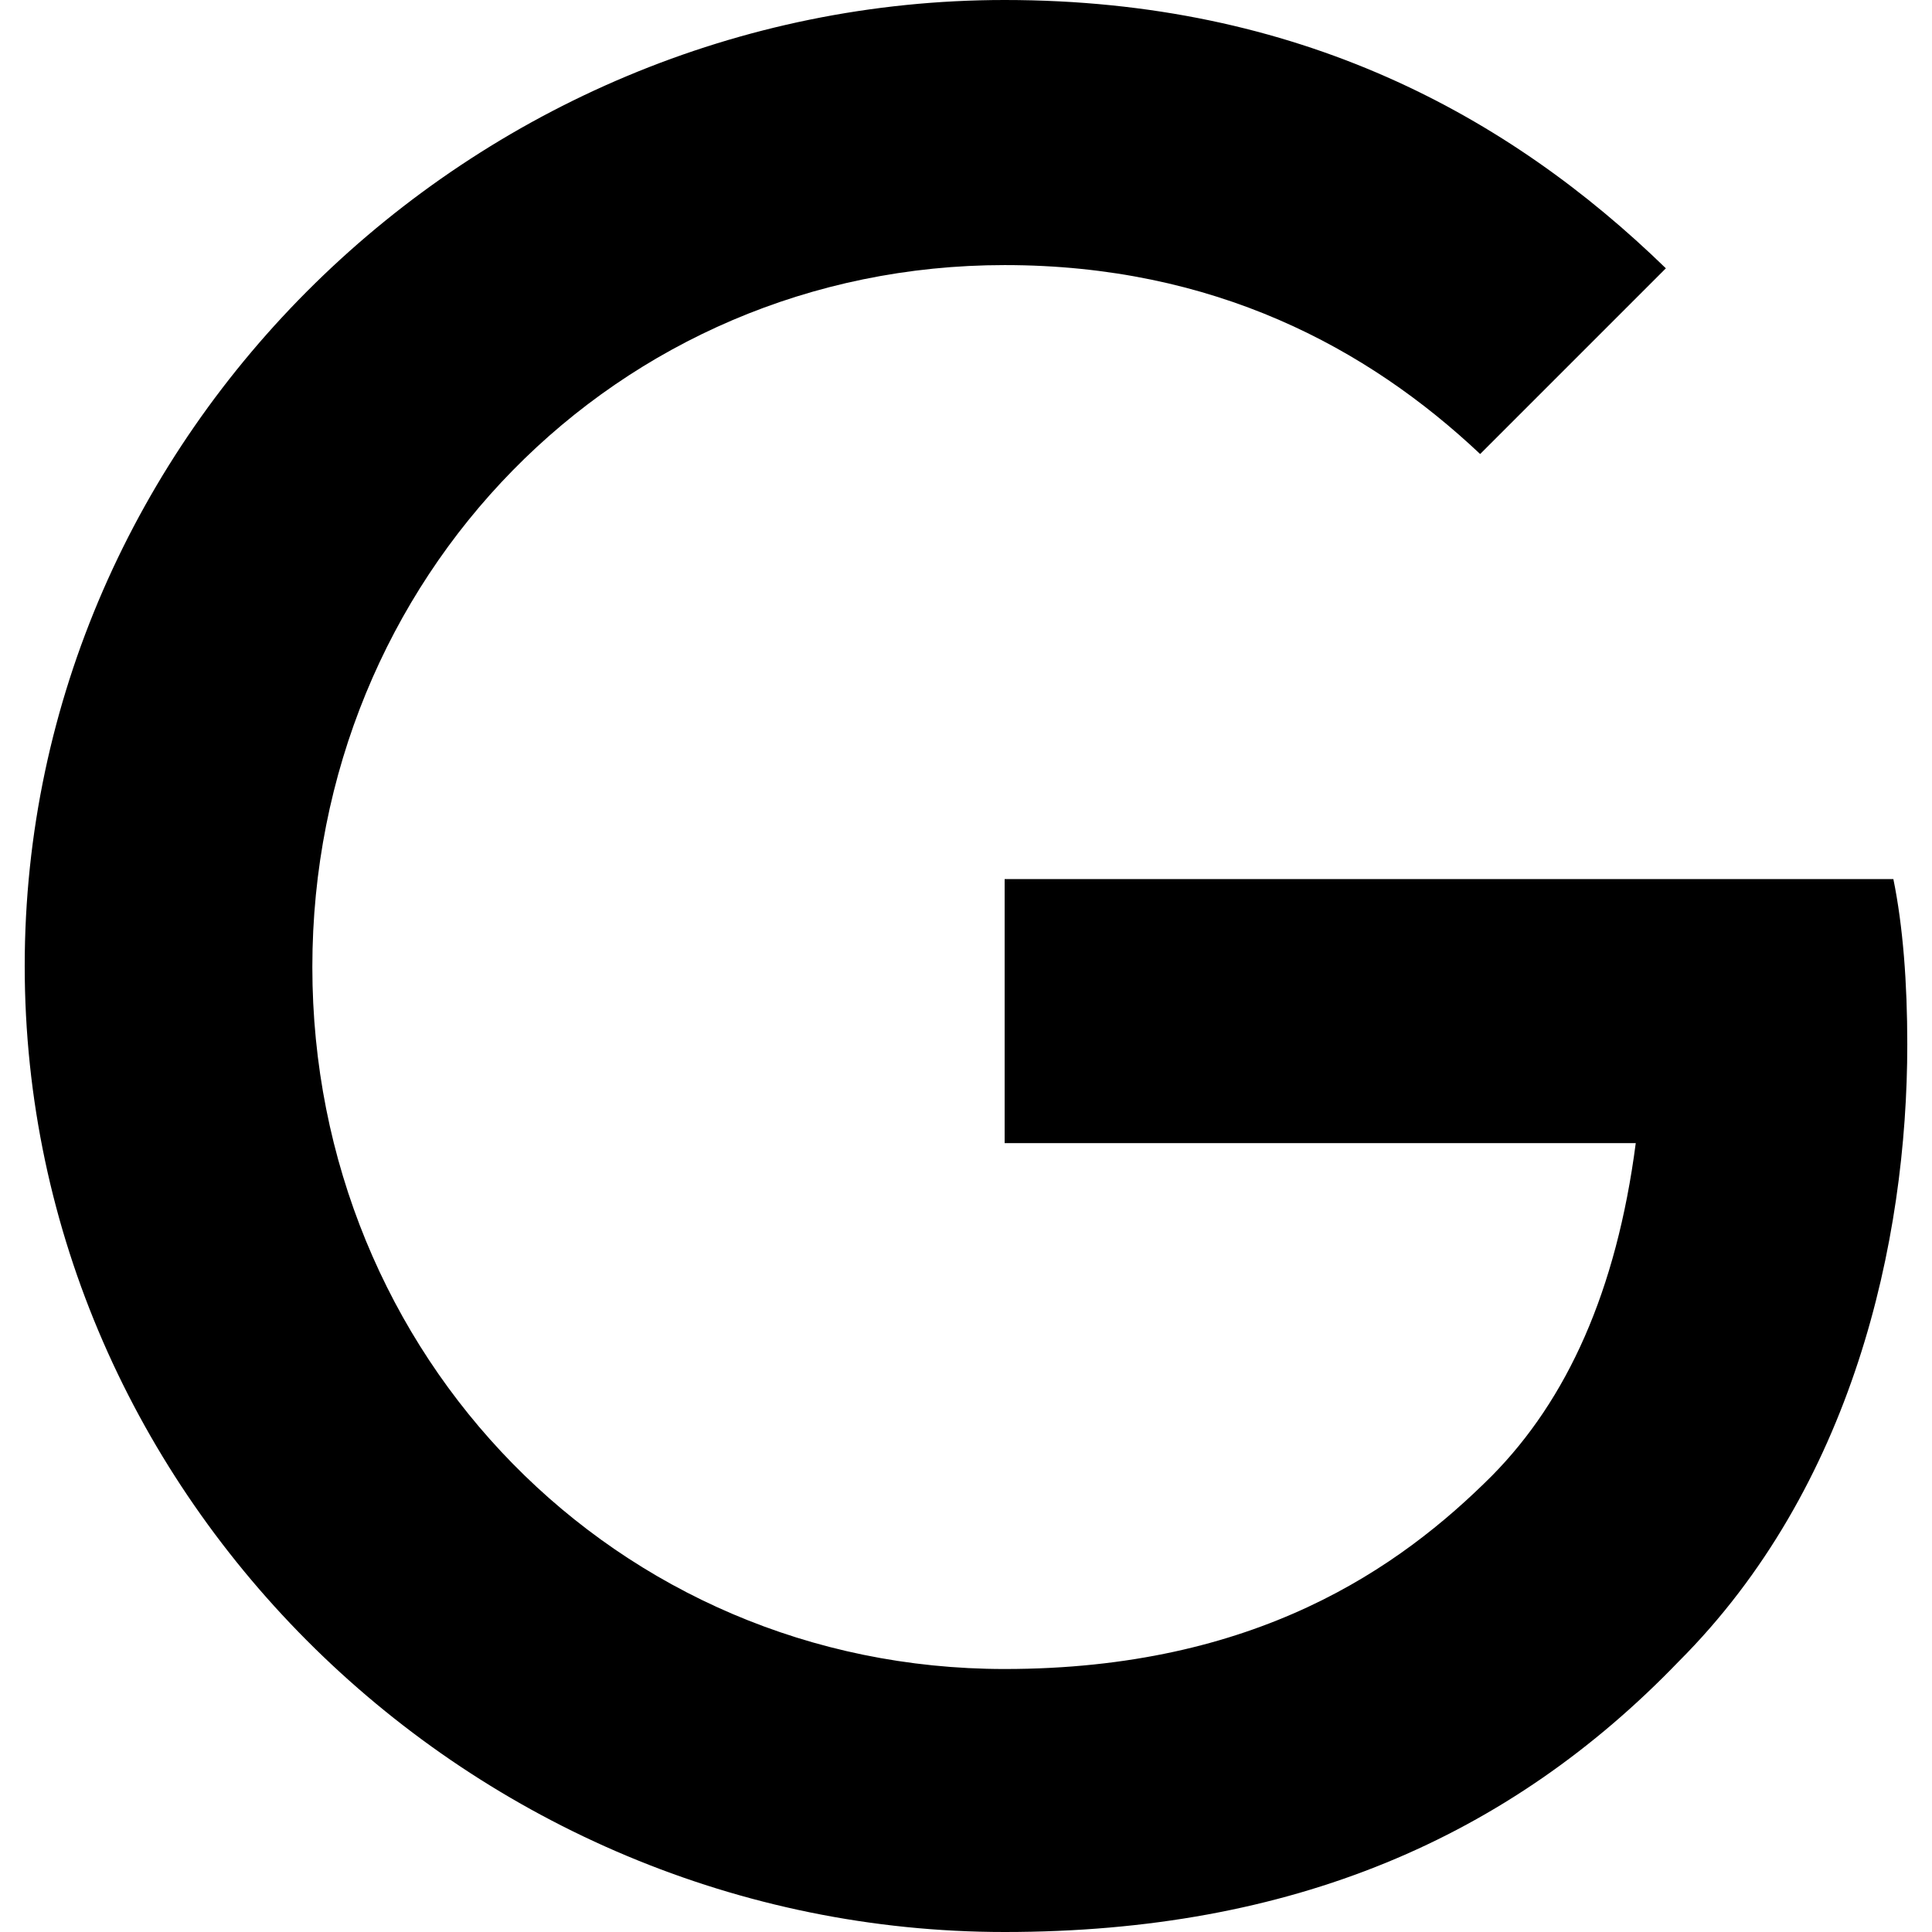
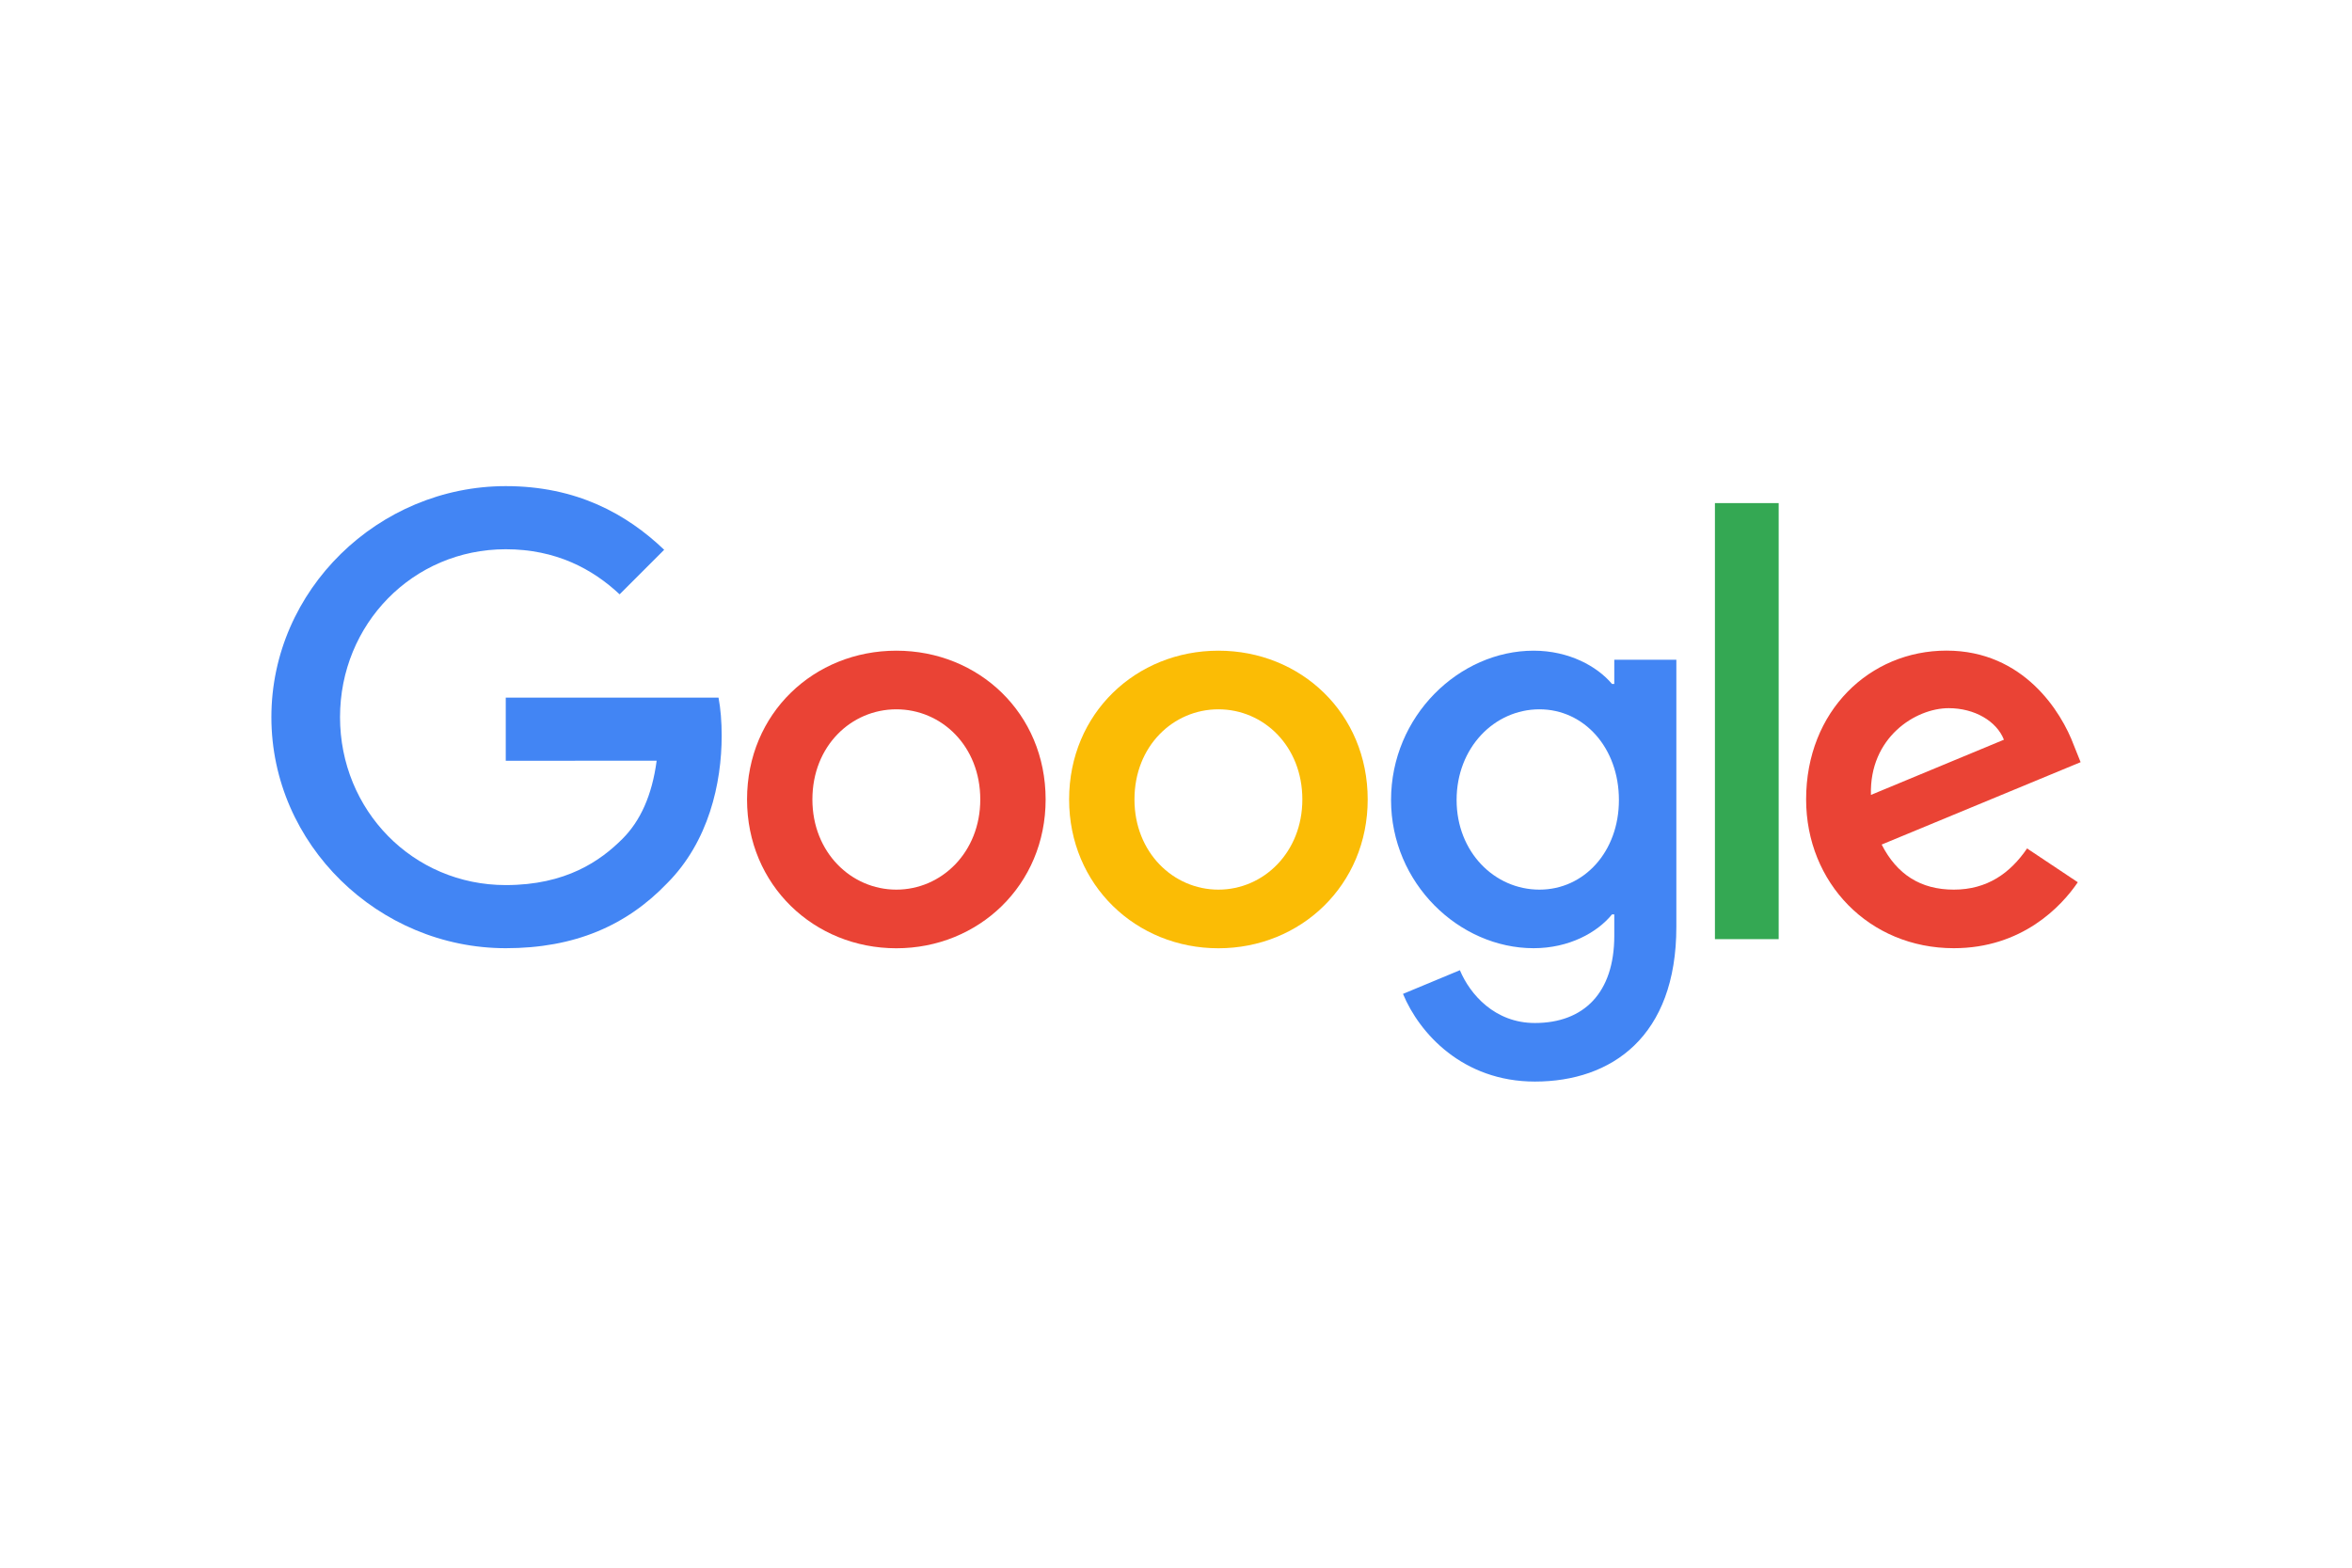
- <svg xmlns="http://www.w3.org/2000/svg" role="img" viewBox="0 0 24 24">
-   <path d="M12.48 10.92v3.28h7.84c-.24 1.84-.853 3.187-1.787 4.133-1.147 1.147-2.933 2.4-6.053 2.4-4.827 0-8.6-3.893-8.6-8.72s3.773-8.72 8.6-8.72c2.6 0 4.507 1.027 5.907 2.347l2.307-2.307C18.747 1.44 16.133 0 12.48 0 5.867 0 .307 5.387.307 12s5.56 12 12.173 12c3.573 0 6.267-1.173 8.373-3.36 2.16-2.16 2.84-5.213 2.84-7.667 0-.76-.053-1.467-.173-2.053H12.48z" />
+ <svg xmlns="http://www.w3.org/2000/svg" height="800" width="1200" viewBox="-40.446 -22.19 350.532 133.14">
+   <path d="M115.39 46.71c0 12.77-9.99 22.18-22.25 22.18s-22.25-9.41-22.25-22.18c0-12.86 9.99-22.18 22.25-22.18s22.25 9.32 22.25 22.18zm-9.74 0c0-7.98-5.79-13.44-12.51-13.44s-12.51 5.46-12.51 13.44c0 7.9 5.79 13.44 12.51 13.44s12.51-5.55 12.51-13.44z" fill="#EA4335" />
+   <path d="M163.39 46.71c0 12.77-9.99 22.18-22.25 22.18s-22.25-9.41-22.25-22.18c0-12.85 9.99-22.18 22.25-22.18s22.25 9.32 22.25 22.18zm-9.74 0c0-7.98-5.79-13.44-12.51-13.44s-12.51 5.46-12.51 13.44c0 7.9 5.79 13.44 12.51 13.44s12.51-5.55 12.51-13.44z" fill="#FBBC05" />
+   <path d="M209.39 25.87v39.82c0 16.38-9.66 23.07-21.08 23.07-10.75 0-17.22-7.19-19.66-13.07l8.48-3.53c1.51 3.61 5.21 7.87 11.17 7.87 7.31 0 11.84-4.51 11.84-13v-3.19h-.34c-2.18 2.69-6.38 5.04-11.68 5.04-11.09 0-21.25-9.66-21.25-22.09 0-12.52 10.16-22.26 21.25-22.26 5.29 0 9.49 2.35 11.68 4.96h.34v-3.61h9.25zm-8.56 20.92c0-7.81-5.21-13.52-11.84-13.52-6.72 0-12.35 5.71-12.35 13.52 0 7.73 5.63 13.36 12.35 13.36 6.63 0 11.84-5.63 11.84-13.36z" fill="#4285F4" />
+   <path d="M224.64 2.53v65h-9.5v-65z" fill="#34A853" />
+   <path d="M261.66 54.01l7.56 5.04c-2.44 3.61-8.32 9.83-18.48 9.83-12.6 0-22.01-9.74-22.01-22.18 0-13.19 9.49-22.18 20.92-22.18 11.51 0 17.14 9.16 18.98 14.11l1.01 2.52-29.65 12.28c2.27 4.45 5.8 6.72 10.75 6.72 4.96 0 8.4-2.44 10.92-6.14zm-23.27-7.98l19.82-8.23c-1.09-2.77-4.37-4.7-8.23-4.7-4.95 0-11.84 4.37-11.59 12.93z" fill="#EA4335" />
+   <path d="M34.93 40.94v-9.41h31.71c.31 1.64.47 3.58.47 5.68 0 7.06-1.93 15.79-8.15 22.01-6.05 6.3-13.78 9.66-24.02 9.66C15.96 68.88 0 53.42 0 34.44 0 15.46 15.96 0 34.94 0c10.5 0 17.98 4.12 23.6 9.49l-6.64 6.64c-4.03-3.78-9.49-6.72-16.97-6.72-13.86 0-24.7 11.17-24.7 25.03 0 13.86 10.84 25.03 24.7 25.03 8.99 0 14.11-3.61 17.39-6.89 2.66-2.66 4.41-6.46 5.1-11.65z" fill="#4285F4" />
</svg>
